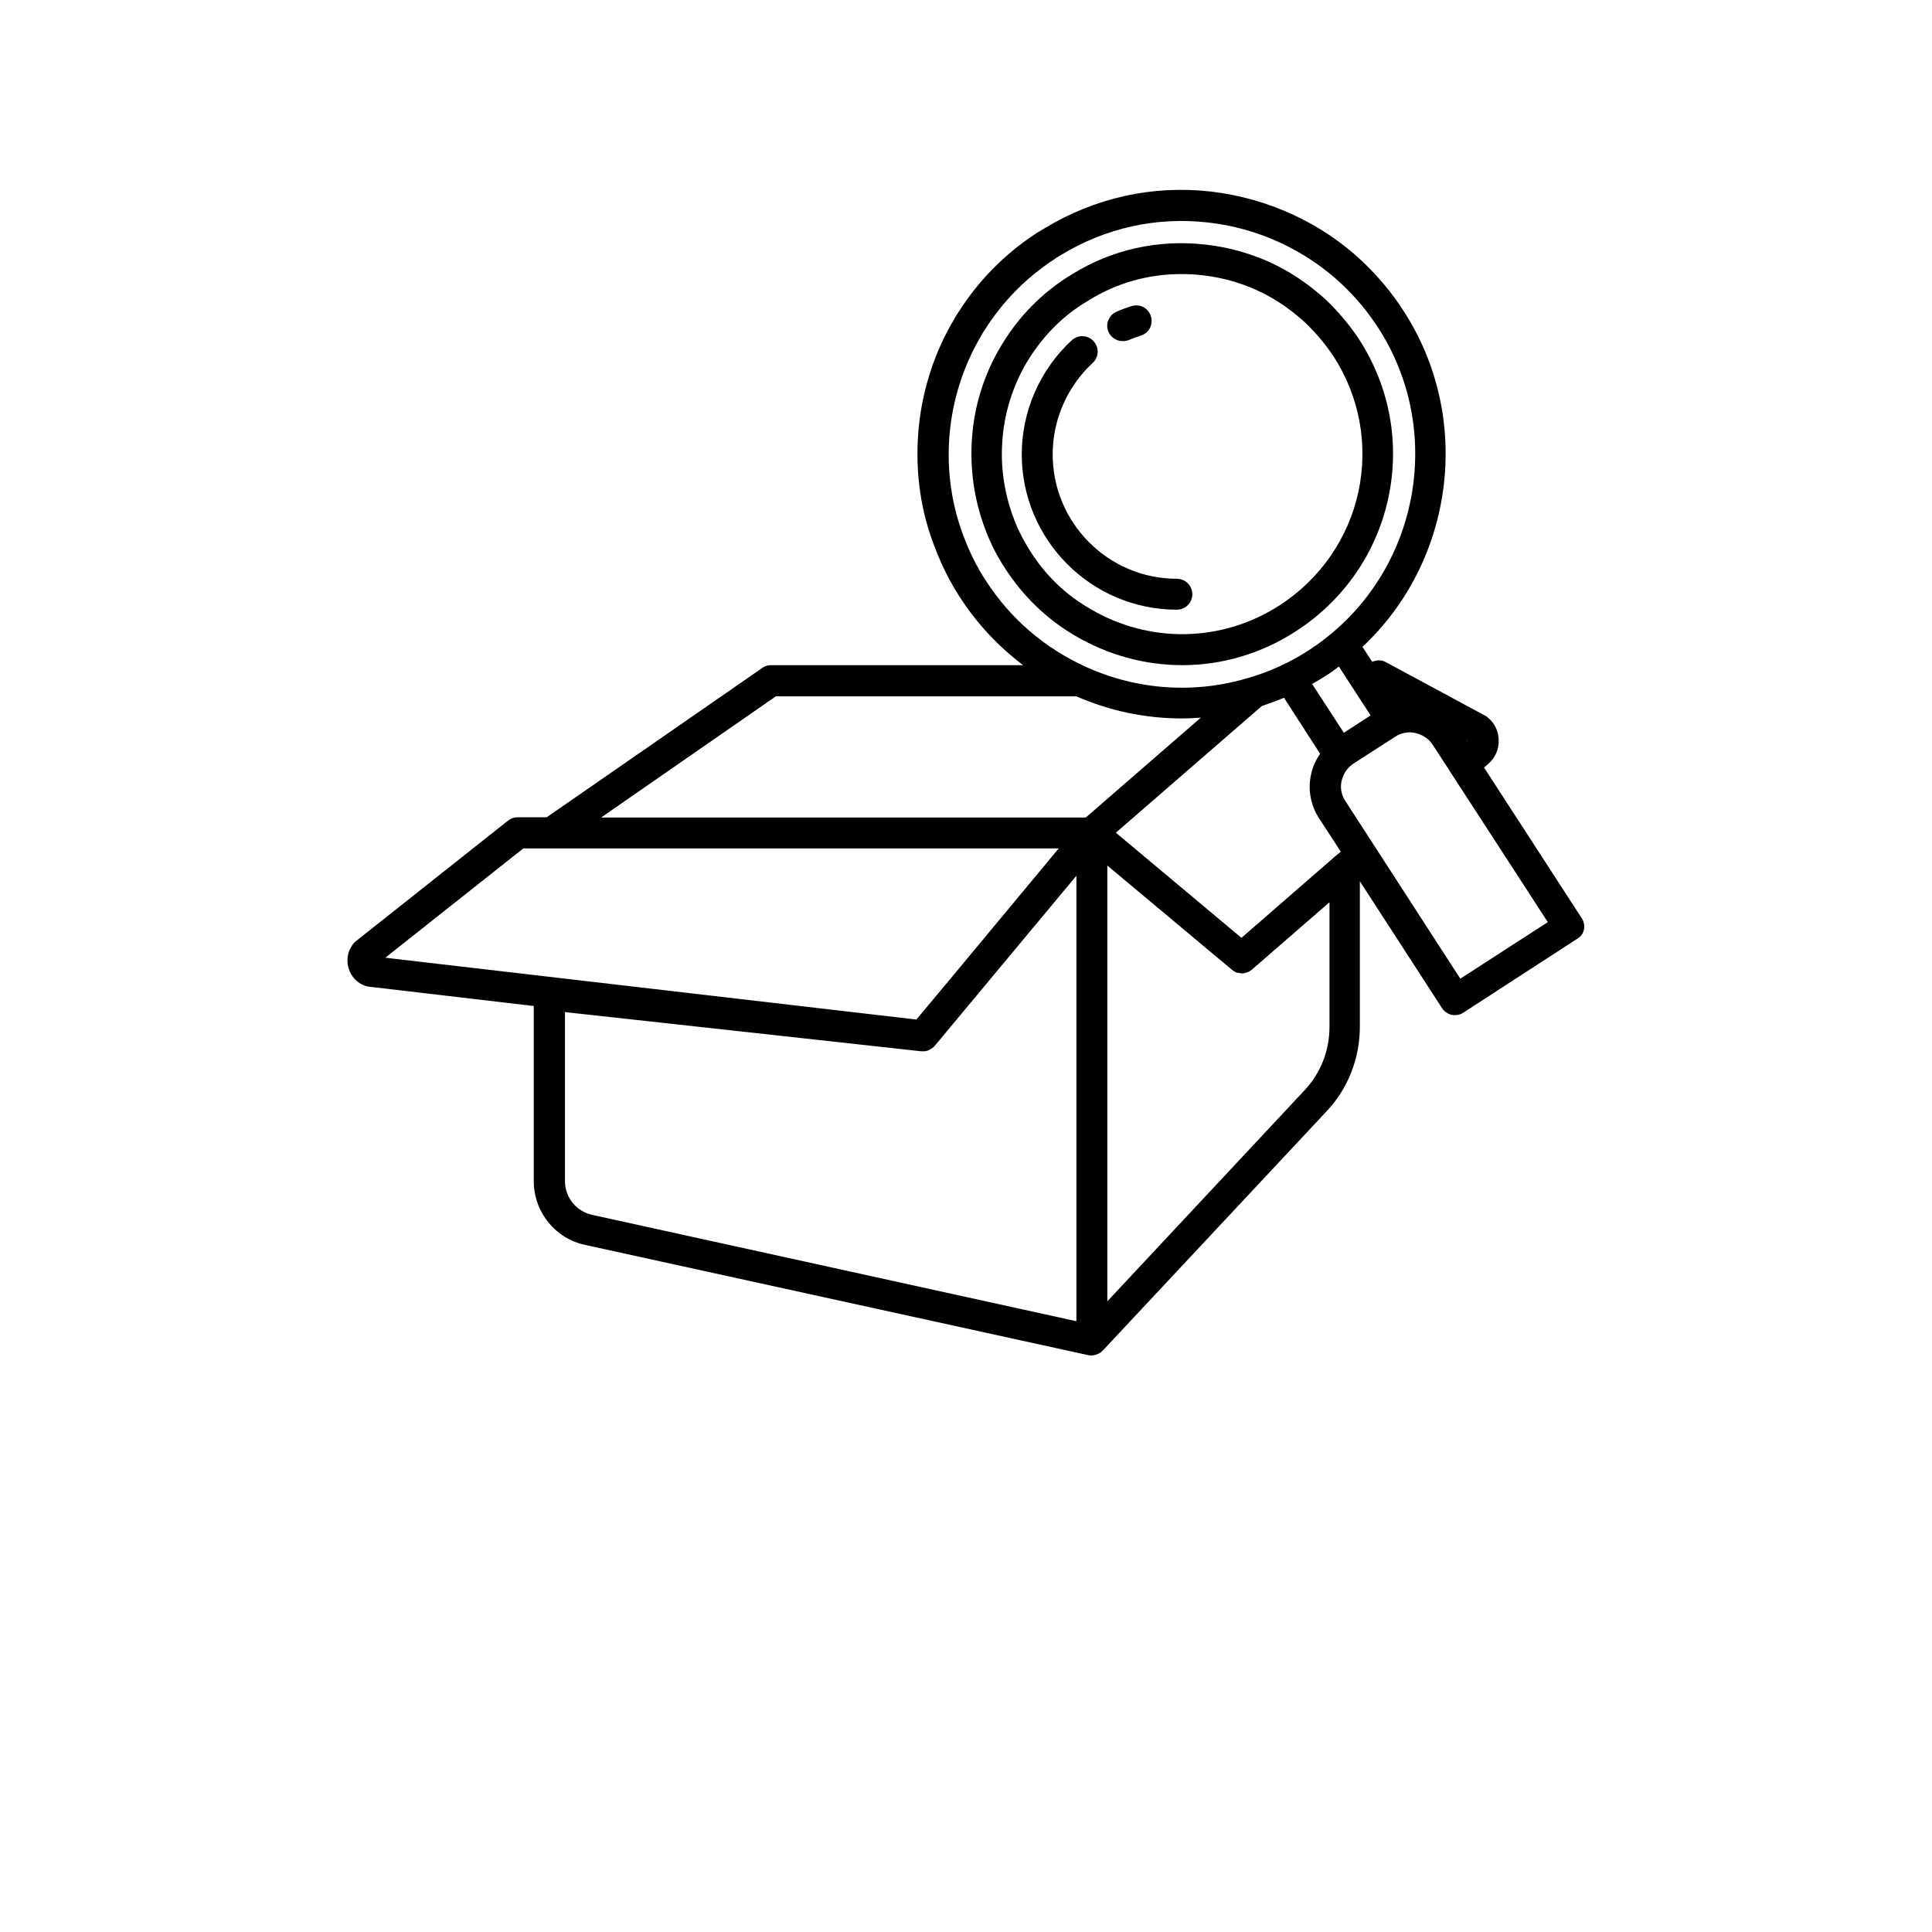
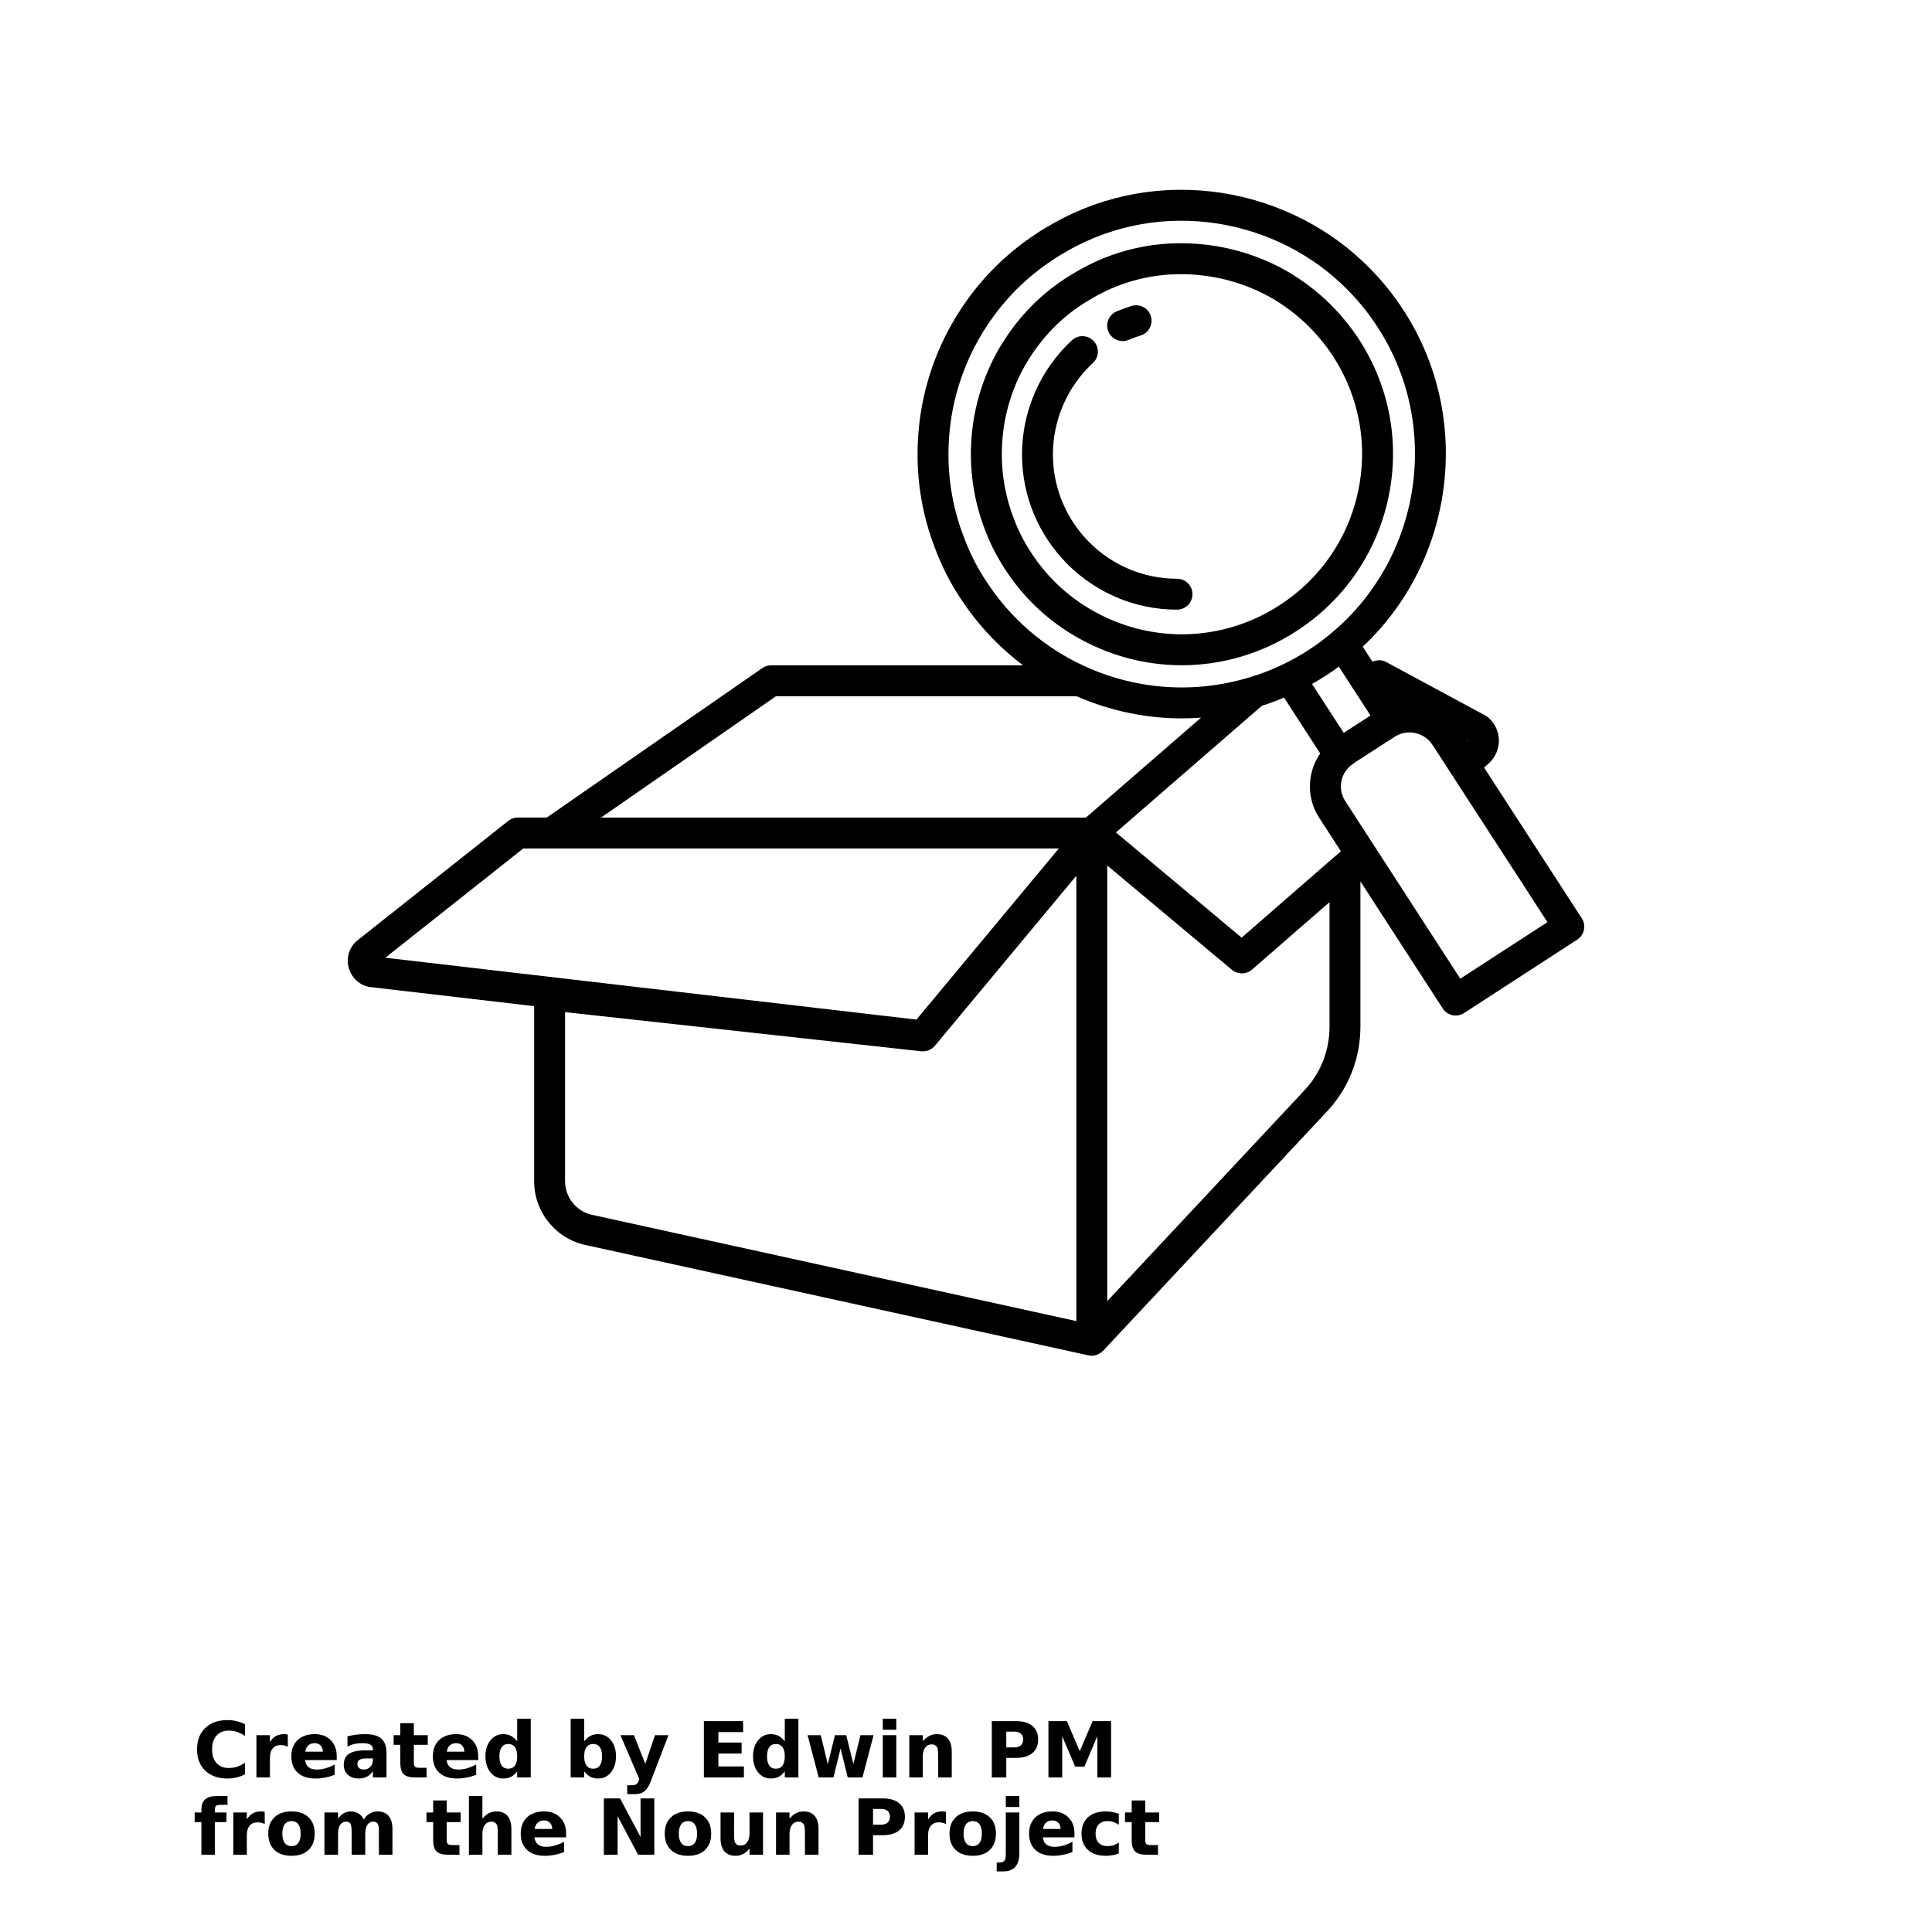
- <svg xmlns="http://www.w3.org/2000/svg" version="1.1" id="Layer_1" x="0px" y="0px" viewBox="0 0 700 700" style="enable-background:new 0 0 700 700;" xml:space="preserve">
+ <svg xmlns="http://www.w3.org/2000/svg" xmlns:xlink="http://www.w3.org/1999/xlink" width="700pt" height="700pt" version="1.1" viewBox="0 0 700 700">
+   <defs>
+     <symbol id="v" overflow="visible">
+       <path d="m18.766-1.125c-0.969 0.5-1.98 0.875-3.031 1.125-1.043 0.258-2.137 0.391-3.281 0.391-3.398 0-6.09-0.945-8.078-2.844-1.992-1.906-2.984-4.484-2.984-7.734 0-3.258 0.992-5.836 2.984-7.734 1.988-1.906 4.68-2.859 8.078-2.859 1.145 0 2.238 0.133 3.281 0.391 1.051 0.25 2.062 0.625 3.031 1.125v4.219c-0.98-0.656-1.945-1.141-2.891-1.453-0.949-0.312-1.949-0.469-3-0.469-1.875 0-3.352 0.605-4.422 1.812-1.074 1.199-1.609 2.856-1.609 4.969 0 2.106 0.535 3.762 1.609 4.969 1.07 1.199 2.547 1.797 4.422 1.797 1.051 0 2.051-0.148 3-0.453 0.945-0.312 1.91-0.801 2.891-1.469z" />
+     </symbol>
+     <symbol id="c" overflow="visible">
+       <path d="m13.734-11.141c-0.438-0.195-0.871-0.344-1.297-0.438-0.418-0.102-0.84-0.156-1.266-0.156-1.262 0-2.231 0.406-2.906 1.219-0.68 0.805-1.016 1.953-1.016 3.453v7.062h-4.891v-15.312h4.891v2.516c0.625-1 1.344-1.727 2.156-2.188 0.82-0.469 1.801-0.703 2.938-0.703 0.164 0 0.344 0.012 0.531 0.031 0.195 0.012 0.477 0.039 0.844 0.078z" />
+     </symbol>
+     <symbol id="a" overflow="visible">
+       <path d="m17.641-7.703v1.406h-11.453c0.125 1.148 0.539 2.008 1.25 2.578 0.707 0.574 1.703 0.859 2.984 0.859 1.031 0 2.082-0.148 3.156-0.453 1.082-0.312 2.191-0.773 3.328-1.391v3.766c-1.156 0.438-2.312 0.766-3.469 0.984-1.156 0.227-2.312 0.344-3.469 0.344-2.773 0-4.93-0.703-6.469-2.109-1.531-1.406-2.297-3.379-2.297-5.922 0-2.5 0.754-4.461 2.266-5.891 1.508-1.438 3.582-2.156 6.219-2.156 2.406 0 4.332 0.73 5.781 2.188 1.445 1.449 2.172 3.383 2.172 5.797zm-5.031-1.625c0-0.926-0.273-1.672-0.812-2.234-0.543-0.57-1.25-0.859-2.125-0.859-0.949 0-1.719 0.266-2.312 0.797s-0.965 1.297-1.109 2.297z" />
+     </symbol>
+     <symbol id="k" overflow="visible">
+       <path d="m9.219-6.891c-1.023 0-1.793 0.172-2.312 0.516-0.512 0.344-0.766 0.855-0.766 1.531 0 0.625 0.207 1.117 0.625 1.469 0.414 0.344 0.988 0.516 1.719 0.516 0.926 0 1.703-0.328 2.328-0.984 0.633-0.664 0.953-1.492 0.953-2.484v-0.562zm7.469-1.844v8.734h-4.922v-2.266c-0.656 0.93-1.398 1.605-2.219 2.031-0.824 0.414-1.824 0.625-3 0.625-1.586 0-2.871-0.457-3.859-1.375-0.992-0.926-1.484-2.129-1.484-3.609 0-1.789 0.613-3.102 1.844-3.938 1.238-0.844 3.18-1.266 5.828-1.266h2.891v-0.391c0-0.77-0.309-1.332-0.922-1.688-0.617-0.363-1.57-0.547-2.859-0.547-1.055 0-2.031 0.105-2.938 0.312-0.898 0.211-1.73 0.523-2.5 0.938v-3.734c1.039-0.25 2.086-0.441 3.141-0.578 1.062-0.133 2.125-0.203 3.188-0.203 2.758 0 4.75 0.547 5.969 1.641 1.227 1.086 1.844 2.856 1.844 5.312z" />
+     </symbol>
+     <symbol id="b" overflow="visible">
+       <path d="m7.703-19.656v4.344h5.047v3.5h-5.047v6.5c0 0.711 0.141 1.188 0.422 1.438s0.836 0.375 1.672 0.375h2.516v3.5h-4.188c-1.938 0-3.312-0.398-4.125-1.203-0.805-0.812-1.203-2.18-1.203-4.109v-6.5h-2.422v-3.5h2.422v-4.344z" />
+     </symbol>
+     <symbol id="e" overflow="visible">
+       <path d="m12.766-13.078v-8.203h4.922v21.281h-4.922v-2.219c-0.668 0.906-1.406 1.57-2.219 1.984s-1.758 0.625-2.828 0.625c-1.887 0-3.434-0.75-4.641-2.25-1.211-1.5-1.812-3.426-1.812-5.781 0-2.363 0.602-4.297 1.812-5.797 1.207-1.5 2.754-2.25 4.641-2.25 1.062 0 2 0.215 2.812 0.641 0.82 0.43 1.566 1.086 2.234 1.969zm-3.219 9.922c1.039 0 1.836-0.379 2.391-1.141 0.551-0.77 0.828-1.883 0.828-3.344 0-1.457-0.277-2.566-0.828-3.328-0.555-0.77-1.352-1.156-2.391-1.156-1.043 0-1.84 0.387-2.391 1.156-0.555 0.762-0.828 1.871-0.828 3.328 0 1.461 0.273 2.574 0.828 3.344 0.551 0.762 1.348 1.141 2.391 1.141z" />
+     </symbol>
+     <symbol id="j" overflow="visible">
+       <path d="m10.5-3.156c1.051 0 1.852-0.379 2.406-1.141 0.551-0.77 0.828-1.883 0.828-3.344 0-1.457-0.277-2.566-0.828-3.328-0.555-0.77-1.355-1.156-2.406-1.156-1.055 0-1.859 0.387-2.422 1.156-0.555 0.773-0.828 1.883-0.828 3.328 0 1.449 0.273 2.559 0.828 3.328 0.562 0.773 1.367 1.156 2.422 1.156zm-3.25-9.922c0.676-0.883 1.422-1.539 2.234-1.969 0.82-0.426 1.766-0.641 2.828-0.641 1.895 0 3.445 0.75 4.656 2.25 1.207 1.5 1.812 3.434 1.812 5.797 0 2.356-0.605 4.281-1.812 5.781-1.211 1.5-2.762 2.25-4.656 2.25-1.062 0-2.008-0.211-2.828-0.625-0.812-0.426-1.559-1.086-2.234-1.984v2.219h-4.891v-21.281h4.891z" />
+     </symbol>
+     <symbol id="i" overflow="visible">
+       <path d="m0.344-15.312h4.891l4.125 10.391 3.5-10.391h4.891l-6.438 16.766c-0.648 1.695-1.402 2.883-2.266 3.562-0.867 0.688-2 1.031-3.406 1.031h-2.844v-3.219h1.531c0.832 0 1.438-0.137 1.812-0.406 0.383-0.262 0.68-0.73 0.891-1.406l0.141-0.422z" />
+     </symbol>
+     <symbol id="h" overflow="visible">
+       <path d="m2.578-20.406h14.203v3.969h-8.953v3.797h8.422v3.984h-8.422v4.672h9.25v3.984h-14.5z" />
+     </symbol>
+     <symbol id="u" overflow="visible">
+       <path d="m0.984-15.312h4.766l2.562 10.547 2.578-10.547h4.094l2.578 10.438 2.578-10.438h4.75l-4.031 15.312h-5.344l-2.578-10.531-2.578 10.531h-5.344z" />
+     </symbol>
+     <symbol id="t" overflow="visible">
+       <path d="m2.359-15.312h4.891v15.312h-4.891zm0-5.969h4.891v4h-4.891z" />
+     </symbol>
+     <symbol id="g" overflow="visible">
+       <path d="m17.75-9.328v9.328h-4.922v-7.141c0-1.32-0.031-2.234-0.094-2.734s-0.168-0.867-0.312-1.109c-0.188-0.312-0.449-0.555-0.781-0.734-0.324-0.176-0.695-0.266-1.109-0.266-1.023 0-1.824 0.398-2.406 1.188-0.586 0.781-0.875 1.871-0.875 3.266v7.531h-4.891v-15.312h4.891v2.234c0.738-0.883 1.52-1.539 2.344-1.969 0.832-0.426 1.75-0.641 2.75-0.641 1.77 0 3.113 0.547 4.031 1.641 0.914 1.086 1.375 2.656 1.375 4.719z" />
+     </symbol>
+     <symbol id="f" overflow="visible">
+       <path d="m2.578-20.406h8.734c2.594 0 4.582 0.578 5.969 1.734 1.395 1.148 2.094 2.789 2.094 4.922 0 2.137-0.699 3.781-2.094 4.938-1.387 1.156-3.375 1.734-5.969 1.734h-3.484v7.078h-5.25zm5.25 3.812v5.703h2.922c1.02 0 1.805-0.25 2.359-0.75 0.562-0.5 0.844-1.203 0.844-2.109 0-0.914-0.281-1.617-0.844-2.109-0.555-0.488-1.34-0.734-2.359-0.734z" />
+     </symbol>
+     <symbol id="s" overflow="visible">
+       <path d="m2.578-20.406h6.688l4.656 10.922 4.672-10.922h6.688v20.406h-4.984v-14.938l-4.703 11.016h-3.328l-4.703-11.016v14.938h-4.984z" />
+     </symbol>
+     <symbol id="r" overflow="visible">
+       <path d="m12.422-21.281v3.219h-2.703c-0.688 0-1.172 0.125-1.453 0.375-0.273 0.25-0.406 0.688-0.406 1.312v1.062h4.188v3.5h-4.188v11.812h-4.891v-11.812h-2.438v-3.5h2.438v-1.062c0-1.664 0.461-2.898 1.391-3.703 0.926-0.801 2.367-1.203 4.328-1.203z" />
+     </symbol>
+     <symbol id="d" overflow="visible">
+       <path d="m9.641-12.188c-1.086 0-1.914 0.391-2.484 1.172-0.574 0.781-0.859 1.906-0.859 3.375s0.285 2.594 0.859 3.375c0.57 0.773 1.398 1.156 2.484 1.156 1.062 0 1.875-0.383 2.438-1.156 0.57-0.781 0.859-1.906 0.859-3.375s-0.289-2.594-0.859-3.375c-0.562-0.781-1.375-1.172-2.438-1.172zm0-3.5c2.633 0 4.691 0.715 6.172 2.141 1.477 1.418 2.219 3.387 2.219 5.906 0 2.512-0.742 4.481-2.219 5.906-1.48 1.418-3.539 2.125-6.172 2.125-2.648 0-4.715-0.707-6.203-2.125-1.492-1.426-2.234-3.394-2.234-5.906 0-2.519 0.742-4.488 2.234-5.906 1.488-1.426 3.555-2.141 6.203-2.141z" />
+     </symbol>
+     <symbol id="q" overflow="visible">
+       <path d="m16.547-12.766c0.613-0.945 1.348-1.672 2.203-2.172 0.852-0.5 1.789-0.75 2.812-0.75 1.758 0 3.098 0.547 4.016 1.641 0.926 1.086 1.391 2.656 1.391 4.719v9.328h-4.922v-7.984-0.359c0.008-0.133 0.016-0.32 0.016-0.562 0-1.082-0.164-1.863-0.484-2.344-0.312-0.488-0.824-0.734-1.531-0.734-0.93 0-1.648 0.387-2.156 1.156-0.512 0.762-0.773 1.867-0.781 3.312v7.516h-4.922v-7.984c0-1.695-0.148-2.785-0.438-3.266-0.293-0.488-0.812-0.734-1.562-0.734-0.938 0-1.664 0.387-2.172 1.156-0.512 0.762-0.766 1.859-0.766 3.297v7.531h-4.922v-15.312h4.922v2.234c0.602-0.863 1.289-1.516 2.062-1.953 0.781-0.438 1.641-0.656 2.578-0.656 1.062 0 2 0.258 2.812 0.766 0.812 0.512 1.426 1.23 1.844 2.156z" />
+     </symbol>
+     <symbol id="p" overflow="visible">
+       <path d="m17.75-9.328v9.328h-4.922v-7.109c0-1.344-0.031-2.266-0.094-2.766s-0.168-0.867-0.312-1.109c-0.188-0.312-0.449-0.555-0.781-0.734-0.324-0.176-0.695-0.266-1.109-0.266-1.023 0-1.824 0.398-2.406 1.188-0.586 0.781-0.875 1.871-0.875 3.266v7.531h-4.891v-21.281h4.891v8.203c0.738-0.883 1.52-1.539 2.344-1.969 0.832-0.426 1.75-0.641 2.75-0.641 1.77 0 3.113 0.547 4.031 1.641 0.914 1.086 1.375 2.656 1.375 4.719z" />
+     </symbol>
+     <symbol id="o" overflow="visible">
+       <path d="m2.578-20.406h5.875l7.422 14v-14h4.984v20.406h-5.875l-7.422-14v14h-4.984z" />
+     </symbol>
+     <symbol id="n" overflow="visible">
+       <path d="m2.188-5.969v-9.344h4.922v1.531c0 0.836-0.008 1.875-0.016 3.125-0.012 1.25-0.016 2.086-0.016 2.5 0 1.242 0.031 2.133 0.094 2.672 0.07 0.543 0.18 0.934 0.328 1.172 0.207 0.324 0.473 0.574 0.797 0.75 0.32 0.168 0.691 0.25 1.109 0.25 1.02 0 1.82-0.391 2.406-1.172 0.582-0.781 0.875-1.867 0.875-3.266v-7.562h4.891v15.312h-4.891v-2.219c-0.742 0.898-1.523 1.559-2.344 1.984-0.824 0.414-1.734 0.625-2.734 0.625-1.762 0-3.106-0.539-4.031-1.625-0.93-1.082-1.391-2.66-1.391-4.734z" />
+     </symbol>
+     <symbol id="m" overflow="visible">
+       <path d="m2.359-15.312h4.891v15.031c0 2.051-0.496 3.617-1.484 4.703-0.98 1.082-2.406 1.625-4.281 1.625h-2.422v-3.219h0.859c0.926 0 1.562-0.211 1.906-0.625 0.352-0.418 0.531-1.246 0.531-2.484zm0-5.969h4.891v4h-4.891z" />
+     </symbol>
+     <symbol id="l" overflow="visible">
+       <path d="m14.719-14.828v3.984c-0.656-0.457-1.324-0.797-2-1.016-0.668-0.219-1.359-0.328-2.078-0.328-1.367 0-2.434 0.402-3.203 1.203-0.762 0.793-1.141 1.906-1.141 3.344 0 1.43 0.379 2.543 1.141 3.344 0.77 0.793 1.836 1.188 3.203 1.188 0.758 0 1.484-0.109 2.172-0.328 0.688-0.227 1.32-0.566 1.906-1.016v4c-0.762 0.281-1.539 0.488-2.328 0.625-0.781 0.145-1.574 0.219-2.375 0.219-2.762 0-4.922-0.707-6.484-2.125-1.555-1.414-2.328-3.383-2.328-5.906 0-2.531 0.773-4.504 2.328-5.922 1.562-1.414 3.723-2.125 6.484-2.125 0.801 0 1.594 0.074 2.375 0.219 0.781 0.137 1.555 0.352 2.328 0.641z" />
+     </symbol>
+   </defs>
  <g>
-     <path d="M469.7,228.6c17.1-11.1,29-28.2,33.3-48.1v0c4.3-20,0.5-40.4-10.6-57.6c-3.4-5.1-7.4-9.9-12-14.3   c-4.2-3.8-8.6-7.1-13.1-9.8c-9.2-5.5-19.8-9-30.7-10.2c-17-1.9-33.6,1.8-47.9,10.6l-2.1,1.3c-9.3,6-17,13.8-22.9,23.2l-1.1,1.8   c-6,10-9.6,21.5-10.4,33c-0.9,11.3,0.8,23,4.9,33.6c1.8,4.8,4.2,9.5,7.1,13.9c6.5,10,14.9,18.2,25.1,24.2   c12.2,7.2,25.6,10.8,39.1,10.8C442.6,241,457,236.9,469.7,228.6L469.7,228.6z M373.4,199.9c-2.4-3.8-4.5-7.7-6-11.8   c-3.5-9.1-5-19-4.2-28.7c0.7-9.9,3.8-19.6,8.8-28.1l1-1.6c5.1-8,11.6-14.7,19.4-19.6l2.1-1.3c10.1-6.3,21.6-9.5,33.4-9.5   c2.5,0,5,0.1,7.5,0.4c9.3,1,18.3,4,26.2,8.7c3.8,2.3,7.6,5.1,11.2,8.4c3.9,3.7,7.4,7.9,10.3,12.2c9.5,14.7,12.7,32.1,9.1,49.1   c-3.7,17-13.8,31.6-28.4,41.1c-20.9,13.6-47.3,14.1-68.8,1.4C386.1,215.5,378.9,208.5,373.4,199.9L373.4,199.9z" />
-     <path d="M406.8,123.6c0.7,0,1.5-0.1,2.2-0.4c1.4-0.6,2.8-1.1,4.3-1.6c3-0.9,4.6-4,3.7-7c-0.9-3-4-4.6-7-3.7c-1.8,0.6-3.6,1.2-5.4,2   c-2.8,1.2-4.2,4.5-3,7.3C402.5,122.3,404.6,123.6,406.8,123.6L406.8,123.6z" />
-     <path d="M432,215.3c0-3.1-2.5-5.6-5.6-5.6c-24.8,0-45-20.2-45-45.1c0-12.5,5.3-24.6,14.5-33.1c2.3-2.1,2.4-5.6,0.3-7.9   c-2.1-2.3-5.6-2.4-7.9-0.3c-11.5,10.6-18.1,25.7-18.1,41.3c0,31,25.2,56.3,56.2,56.3C429.5,220.9,432,218.4,432,215.3L432,215.3z" />
-     <path d="M573.1,332.7l-35.4-54.6l1.6-1.4c2.4-2.1,3.8-5.2,3.7-8.4c0-3.2-1.4-6.3-3.9-8.3c-0.3-0.3-0.6-0.5-1-0.7l-36-19.4   c-1.6-0.9-3.4-0.8-4.9-0.1l-3.4-5.2c-0.1-0.1-0.2-0.1-0.2-0.2c33.3-31.1,40.2-82.9,14.9-121.8c-4.1-6.4-9.1-12.4-14.9-17.9   c-14.8-14-34.3-22.9-54.9-25.3c-21.2-2.4-42.1,2.3-60.2,13.3c-0.8,0.5-1.7,1-2.5,1.5c-0.2,0.1-0.3,0.2-0.5,0.3   c-11.5,7.5-21,17.2-28.3,28.7c-0.6,0.9-1.1,1.7-1.4,2.3c-7.5,12.5-12,26.9-13.1,41.4c-1.1,14.5,0.9,28.6,6.2,41.9   c2.4,6.3,5.4,12.2,8.9,17.6c6.2,9.6,13.9,17.8,22.9,24.6h-91.3c-1.1,0-2.3,0.3-3.2,1l-78.1,54.1h-10.5c-1.3,0-2.5,0.4-3.5,1.2   l-54.9,43.5c-0.2,0.1-0.3,0.3-0.5,0.4c-2.7,2.7-3.5,6.6-2.2,10.2c1.3,3.6,4.5,6,8.1,6.2l58.8,6.9V428c0,11.2,7.9,20.9,18.8,23.1   l182.1,39.9c0.4,0.1,0.8,0.1,1.2,0.1c0.7,0,1.4-0.2,2-0.4c0.2-0.1,0.4-0.2,0.6-0.3c0.3-0.2,0.6-0.3,0.9-0.5   c0.1-0.1,0.1-0.2,0.2-0.3c0.1-0.1,0.2-0.1,0.3-0.2l81-86.6c7.9-8.3,12.2-19.3,12.2-30.9v-52.6l29.8,46c0.8,1.2,2.1,2.1,3.5,2.4   c0.4,0.1,0.8,0.1,1.2,0.1c1.1,0,2.1-0.3,3-0.9l41-26.6C574.1,338.8,574.8,335.3,573.1,332.7L573.1,332.7z M531.5,268.6l-0.2-0.3   l0.3,0.2L531.5,268.6z M496.6,259.2l-9.7,6.3l-11.5-17.7c1.6-0.9,3.3-1.9,4.9-2.9c1.9-1.2,3.4-2.3,4.8-3.4L496.6,259.2z    M483.7,310.3c0,0-0.1,0-0.1,0.1l-33.8,29.4l-45.5-38.1l52.9-45.9c2.7-0.9,5.4-1.9,8.1-3c0.1,0.1,0.1,0.2,0.1,0.3l12.9,20   c-1.6,2.3-2.7,4.8-3.3,7.6c-1.2,5.5-0.1,11.2,3,15.9l7.8,12L483.7,310.3z M357.2,210.4c-3.1-4.7-5.7-9.9-7.8-15.4   c-4.6-11.8-6.4-24.2-5.4-37c1-12.8,5-25.5,11.7-36.7c0.3-0.5,0.6-1.1,1.1-1.8c6.6-10.4,15.1-19,25.4-25.7c0.2-0.1,0.4-0.3,0.5-0.4   c0.5-0.3,1.1-0.6,1.7-1c16.1-9.8,34.5-13.9,53.2-11.8c18.2,2,35.4,10,48.5,22.3c5.2,4.9,9.6,10.2,13.2,15.8c0,0,0,0,0,0   c23.8,36.7,15.3,86.3-19.6,113c-1.5,1.2-3.2,2.4-5.5,3.9c-6.8,4.4-14,7.7-21.5,9.9c-19.6,6-40.6,4.6-59.3-3.9   C378.6,234.9,366.1,224.2,357.2,210.4L357.2,210.4z M281.1,252.3h108.9c12.1,5.3,25.1,8,38.1,8c2.3,0,4.6-0.1,7-0.3l-41.7,36.2   H217.8L281.1,252.3z M189.6,307.4h194l-40.8,49.1L332,369.4L139.6,347L189.6,307.4z M204.7,428v-61.3l129.1,14.2c0,0,0,0,0,0   c0.2,0,0.4,0,0.6,0c0.1,0,0.1,0,0.2,0c0.8,0,1.5-0.2,2.1-0.5c0,0,0.1,0,0.1-0.1c0.7-0.3,1.4-0.8,1.9-1.4l51.3-61.6v161.4   l-175.3-38.5C208.9,439,204.7,433.9,204.7,428L204.7,428z M472.5,395.2l-71.3,76.3V313.6l45.2,37.8c0.5,0.4,1.1,0.8,1.7,1   c0.3,0.1,0.5,0.1,0.8,0.1c0.4,0.1,0.7,0.2,1.1,0.2c0,0,0,0,0,0c0.5,0,1-0.1,1.5-0.3c0.1,0,0.3,0,0.4-0.1c0.6-0.2,1.2-0.6,1.7-1   l28.1-24.4V372C481.7,380.7,478.5,388.9,472.5,395.2L472.5,395.2z M529.1,354.6l-41.6-64.3c-1.5-2.2-2-4.9-1.4-7.4   c0.6-2.6,2.1-4.8,4.4-6.3c0.2-0.1,0.4-0.3,0.6-0.4l14.3-9.2c2.2-1.5,4.9-2,7.5-1.4c2.6,0.6,4.8,2.1,6.3,4.4l41.6,64.1L529.1,354.6z   " />
+     <path d="m469.74 228.65c17.148-11.098 28.957-28.188 33.254-48.121v-0.004c4.289-19.961 0.52-40.41-10.637-57.617-3.363-5.117-7.394-9.902-12.027-14.281-4.18-3.844-8.586-7.144-13.098-9.82-9.211-5.469-19.82-8.992-30.668-10.188-16.957-1.926-33.555 1.762-47.934 10.641l-2.144 1.305c-9.266 5.961-16.977 13.754-22.926 23.164l-1.121 1.781c-5.973 10.039-9.574 21.477-10.43 33.043-0.918 11.332 0.789 22.957 4.926 33.555 1.816 4.809 4.199 9.5 7.078 13.918 6.453 10.031 14.898 18.18 25.09 24.215 12.156 7.207 25.633 10.793 39.086 10.793 14.445 0 28.855-4.141 41.551-12.383zm-96.324-28.707c-2.449-3.769-4.469-7.734-6.019-11.848-3.543-9.082-5.004-18.98-4.215-28.676 0.727-9.883 3.801-19.629 8.809-28.055l1.039-1.648c5.07-8.016 11.637-14.656 19.391-19.648l2.055-1.25c10.141-6.258 21.551-9.484 33.383-9.484 2.473 0 4.965 0.141 7.465 0.426 9.293 1.023 18.348 4.023 26.195 8.688 3.844 2.281 7.629 5.117 11.18 8.379 3.949 3.731 7.41 7.852 10.281 12.211 9.504 14.66 12.727 32.113 9.066 49.141-3.668 17.012-13.754 31.598-28.395 41.078-20.93 13.586-47.305 14.105-68.836 1.352-8.684-5.144-15.875-12.086-21.398-20.664z" />
+     <path d="m406.76 123.58c0.734 0 1.473-0.145 2.188-0.445 1.398-0.598 2.84-1.125 4.309-1.574 2.957-0.906 4.621-4.043 3.715-6.996-0.906-2.957-4.035-4.625-6.996-3.711-1.844 0.566-3.641 1.227-5.402 1.969-2.844 1.207-4.18 4.496-2.969 7.344 0.906 2.133 2.981 3.414 5.156 3.414z" />
+     <path d="m432.05 215.29c0-3.094-2.504-5.602-5.602-5.602-24.789 0-44.957-20.211-44.957-45.051 0-12.539 5.281-24.613 14.488-33.125 2.269-2.102 2.41-5.644 0.312-7.914-2.109-2.277-5.648-2.41-7.914-0.312-11.496 10.625-18.086 25.695-18.086 41.348 0 31.016 25.195 56.25 56.16 56.25 3.094 0.004 5.598-2.5 5.598-5.594z" />
+     <path d="m573.1 332.71-35.398-54.621 1.621-1.418c2.406-2.121 3.769-5.176 3.746-8.387-0.023-3.219-1.434-6.258-3.867-8.344-0.305-0.258-0.633-0.484-0.984-0.676l-36.023-19.426c-1.602-0.855-3.391-0.777-4.922-0.086l-3.367-5.195c-0.059-0.09-0.152-0.133-0.211-0.219 33.285-31.141 40.168-82.859 14.895-121.82-4.086-6.375-9.105-12.398-14.934-17.891-14.832-13.969-34.32-22.938-54.895-25.258-21.234-2.371-42.094 2.262-60.188 13.344-0.836 0.488-1.668 0.977-2.5 1.531-0.16 0.105-0.312 0.223-0.461 0.344-11.48 7.484-21.023 17.18-28.289 28.703-0.598 0.887-1.109 1.711-1.445 2.336-7.488 12.535-12.027 26.855-13.129 41.398-1.137 14.496 0.941 28.625 6.152 41.922 2.352 6.258 5.363 12.18 8.914 17.551 6.188 9.566 13.941 17.848 22.883 24.566h-91.32c-1.145 0-2.254 0.348-3.195 1l-78.066 54.141h-10.48c-1.262 0-2.488 0.426-3.477 1.211l-54.855 43.461c-0.168 0.133-0.332 0.281-0.488 0.434-2.691 2.699-3.531 6.594-2.199 10.16 1.336 3.578 4.527 5.969 8.082 6.219l58.832 6.856v63.469c0 11.168 7.93 20.895 18.773 23.113l182.07 39.945c0.395 0.086 0.797 0.133 1.199 0.133 0.703 0 1.387-0.164 2.039-0.418 0.207-0.082 0.379-0.211 0.574-0.316 0.301-0.16 0.625-0.281 0.898-0.5 0.102-0.082 0.141-0.211 0.234-0.297 0.105-0.098 0.246-0.137 0.344-0.242l81.004-86.602c7.891-8.324 12.238-19.289 12.238-30.871v-52.613l29.82 46.039c0.805 1.246 2.078 2.121 3.527 2.434 0.387 0.082 0.781 0.125 1.172 0.125 1.07 0 2.133-0.309 3.047-0.902l40.977-26.59c2.602-1.684 3.34-5.152 1.656-7.746zm-41.559-64.113-0.203-0.312 0.344 0.188zm-34.977-9.348-9.715 6.273-11.48-17.707c1.645-0.934 3.281-1.891 4.887-2.93 1.918-1.238 3.43-2.316 4.816-3.363zm-12.824 51.012c-0.035 0.027-0.078 0.043-0.113 0.07l-33.758 29.395-45.547-38.113 52.863-45.887c2.738-0.852 5.438-1.863 8.105-2.984 0.051 0.09 0.055 0.191 0.109 0.277l12.945 19.973c-1.562 2.258-2.688 4.809-3.273 7.57-1.176 5.531-0.098 11.191 3.004 15.898l7.758 11.977zm-126.55-99.879c-3.121-4.723-5.746-9.895-7.836-15.438-4.609-11.781-6.441-24.238-5.438-37.047 0.98-12.836 4.981-25.461 11.688-36.711 0.289-0.531 0.629-1.062 1.105-1.773 6.562-10.406 15.109-19.043 25.391-25.672 0.191-0.125 0.371-0.258 0.547-0.402 0.52-0.332 1.055-0.645 1.668-1 16.051-9.836 34.457-13.918 53.195-11.832 18.18 2.047 35.387 9.961 48.469 22.281 5.164 4.867 9.598 10.18 13.184 15.789 0.012 0.012 0.016 0.023 0.023 0.031 23.84 36.727 15.301 86.316-19.551 112.98-1.52 1.227-3.203 2.426-5.465 3.887-6.781 4.398-13.984 7.734-21.461 9.941-19.566 5.973-40.629 4.598-59.309-3.856-14.785-6.633-27.297-17.402-36.211-31.18zm-76.059 41.895h108.95c12.129 5.281 25.098 8.008 38.109 8.008 2.32 0 4.641-0.086 6.961-0.258l-41.688 36.188h-175.68zm-91.543 55.137h194.04l-40.848 49.105-10.73 12.898-192.43-22.418zm15.148 120.61v-61.312l129.07 14.188c0.016 0 0.031-0.004 0.047 0 0.191 0.02 0.379 0.031 0.566 0.031 0.062 0 0.117-0.039 0.184-0.039 0.758-0.02 1.48-0.172 2.144-0.477 0.039-0.02 0.07-0.043 0.109-0.062 0.703-0.344 1.352-0.812 1.867-1.438l51.254-61.613v161.35l-175.34-38.469c-5.731-1.176-9.895-6.289-9.895-12.16zm267.78-32.863-71.34 76.27v-157.85l45.176 37.805c0.523 0.438 1.109 0.762 1.723 0.98 0.25 0.09 0.512 0.082 0.77 0.133 0.367 0.074 0.727 0.191 1.102 0.191 0.008 0 0.016-0.004 0.027-0.004 0.523-0.004 1.035-0.125 1.539-0.273 0.125-0.035 0.258-0.023 0.379-0.07 0.621-0.23 1.211-0.57 1.73-1.027l28.086-24.438v45.086c0.004 8.703-3.25 16.93-9.191 23.195zm56.566-40.562-41.617-64.262c-1.465-2.223-1.973-4.867-1.426-7.441 0.551-2.59 2.102-4.812 4.359-6.258 0.168-0.105 0.371-0.266 0.57-0.434l14.273-9.215c2.231-1.461 4.918-1.957 7.531-1.391 2.613 0.562 4.844 2.098 6.312 4.379l41.586 64.133z" />
+     <use x="70" y="644" xlink:href="#v" />
+     <use x="90.551" y="644" xlink:href="#c" />
+     <use x="104.359" y="644" xlink:href="#a" />
+     <use x="123.348" y="644" xlink:href="#k" />
+     <use x="142.242" y="644" xlink:href="#b" />
+     <use x="155.629" y="644" xlink:href="#a" />
+     <use x="174.617" y="644" xlink:href="#e" />
+     <use x="204.41" y="644" xlink:href="#j" />
+     <use x="224.453" y="644" xlink:href="#i" />
+     <use x="252.453" y="644" xlink:href="#h" />
+     <use x="271.578" y="644" xlink:href="#e" />
+     <use x="291.621" y="644" xlink:href="#u" />
+     <use x="317.488" y="644" xlink:href="#t" />
+     <use x="327.086" y="644" xlink:href="#g" />
+     <use x="356.766" y="644" xlink:href="#f" />
+     <use x="377.289" y="644" xlink:href="#s" />
+     <use x="70" y="672" xlink:href="#r" />
+     <use x="82.184" y="672" xlink:href="#c" />
+     <use x="95.992" y="672" xlink:href="#d" />
+     <use x="115.227" y="672" xlink:href="#q" />
+     <use x="154.152" y="672" xlink:href="#b" />
+     <use x="167.535" y="672" xlink:href="#p" />
+     <use x="187.469" y="672" xlink:href="#a" />
+     <use x="216.207" y="672" xlink:href="#o" />
+     <use x="239.641" y="672" xlink:href="#d" />
+     <use x="258.879" y="672" xlink:href="#n" />
+     <use x="278.812" y="672" xlink:href="#g" />
+     <use x="308.492" y="672" xlink:href="#f" />
+     <use x="329.016" y="672" xlink:href="#c" />
+     <use x="342.82" y="672" xlink:href="#d" />
+     <use x="362.059" y="672" xlink:href="#m" />
+     <use x="371.656" y="672" xlink:href="#a" />
+     <use x="390.648" y="672" xlink:href="#l" />
+     <use x="407.242" y="672" xlink:href="#b" />
  </g>
</svg>
